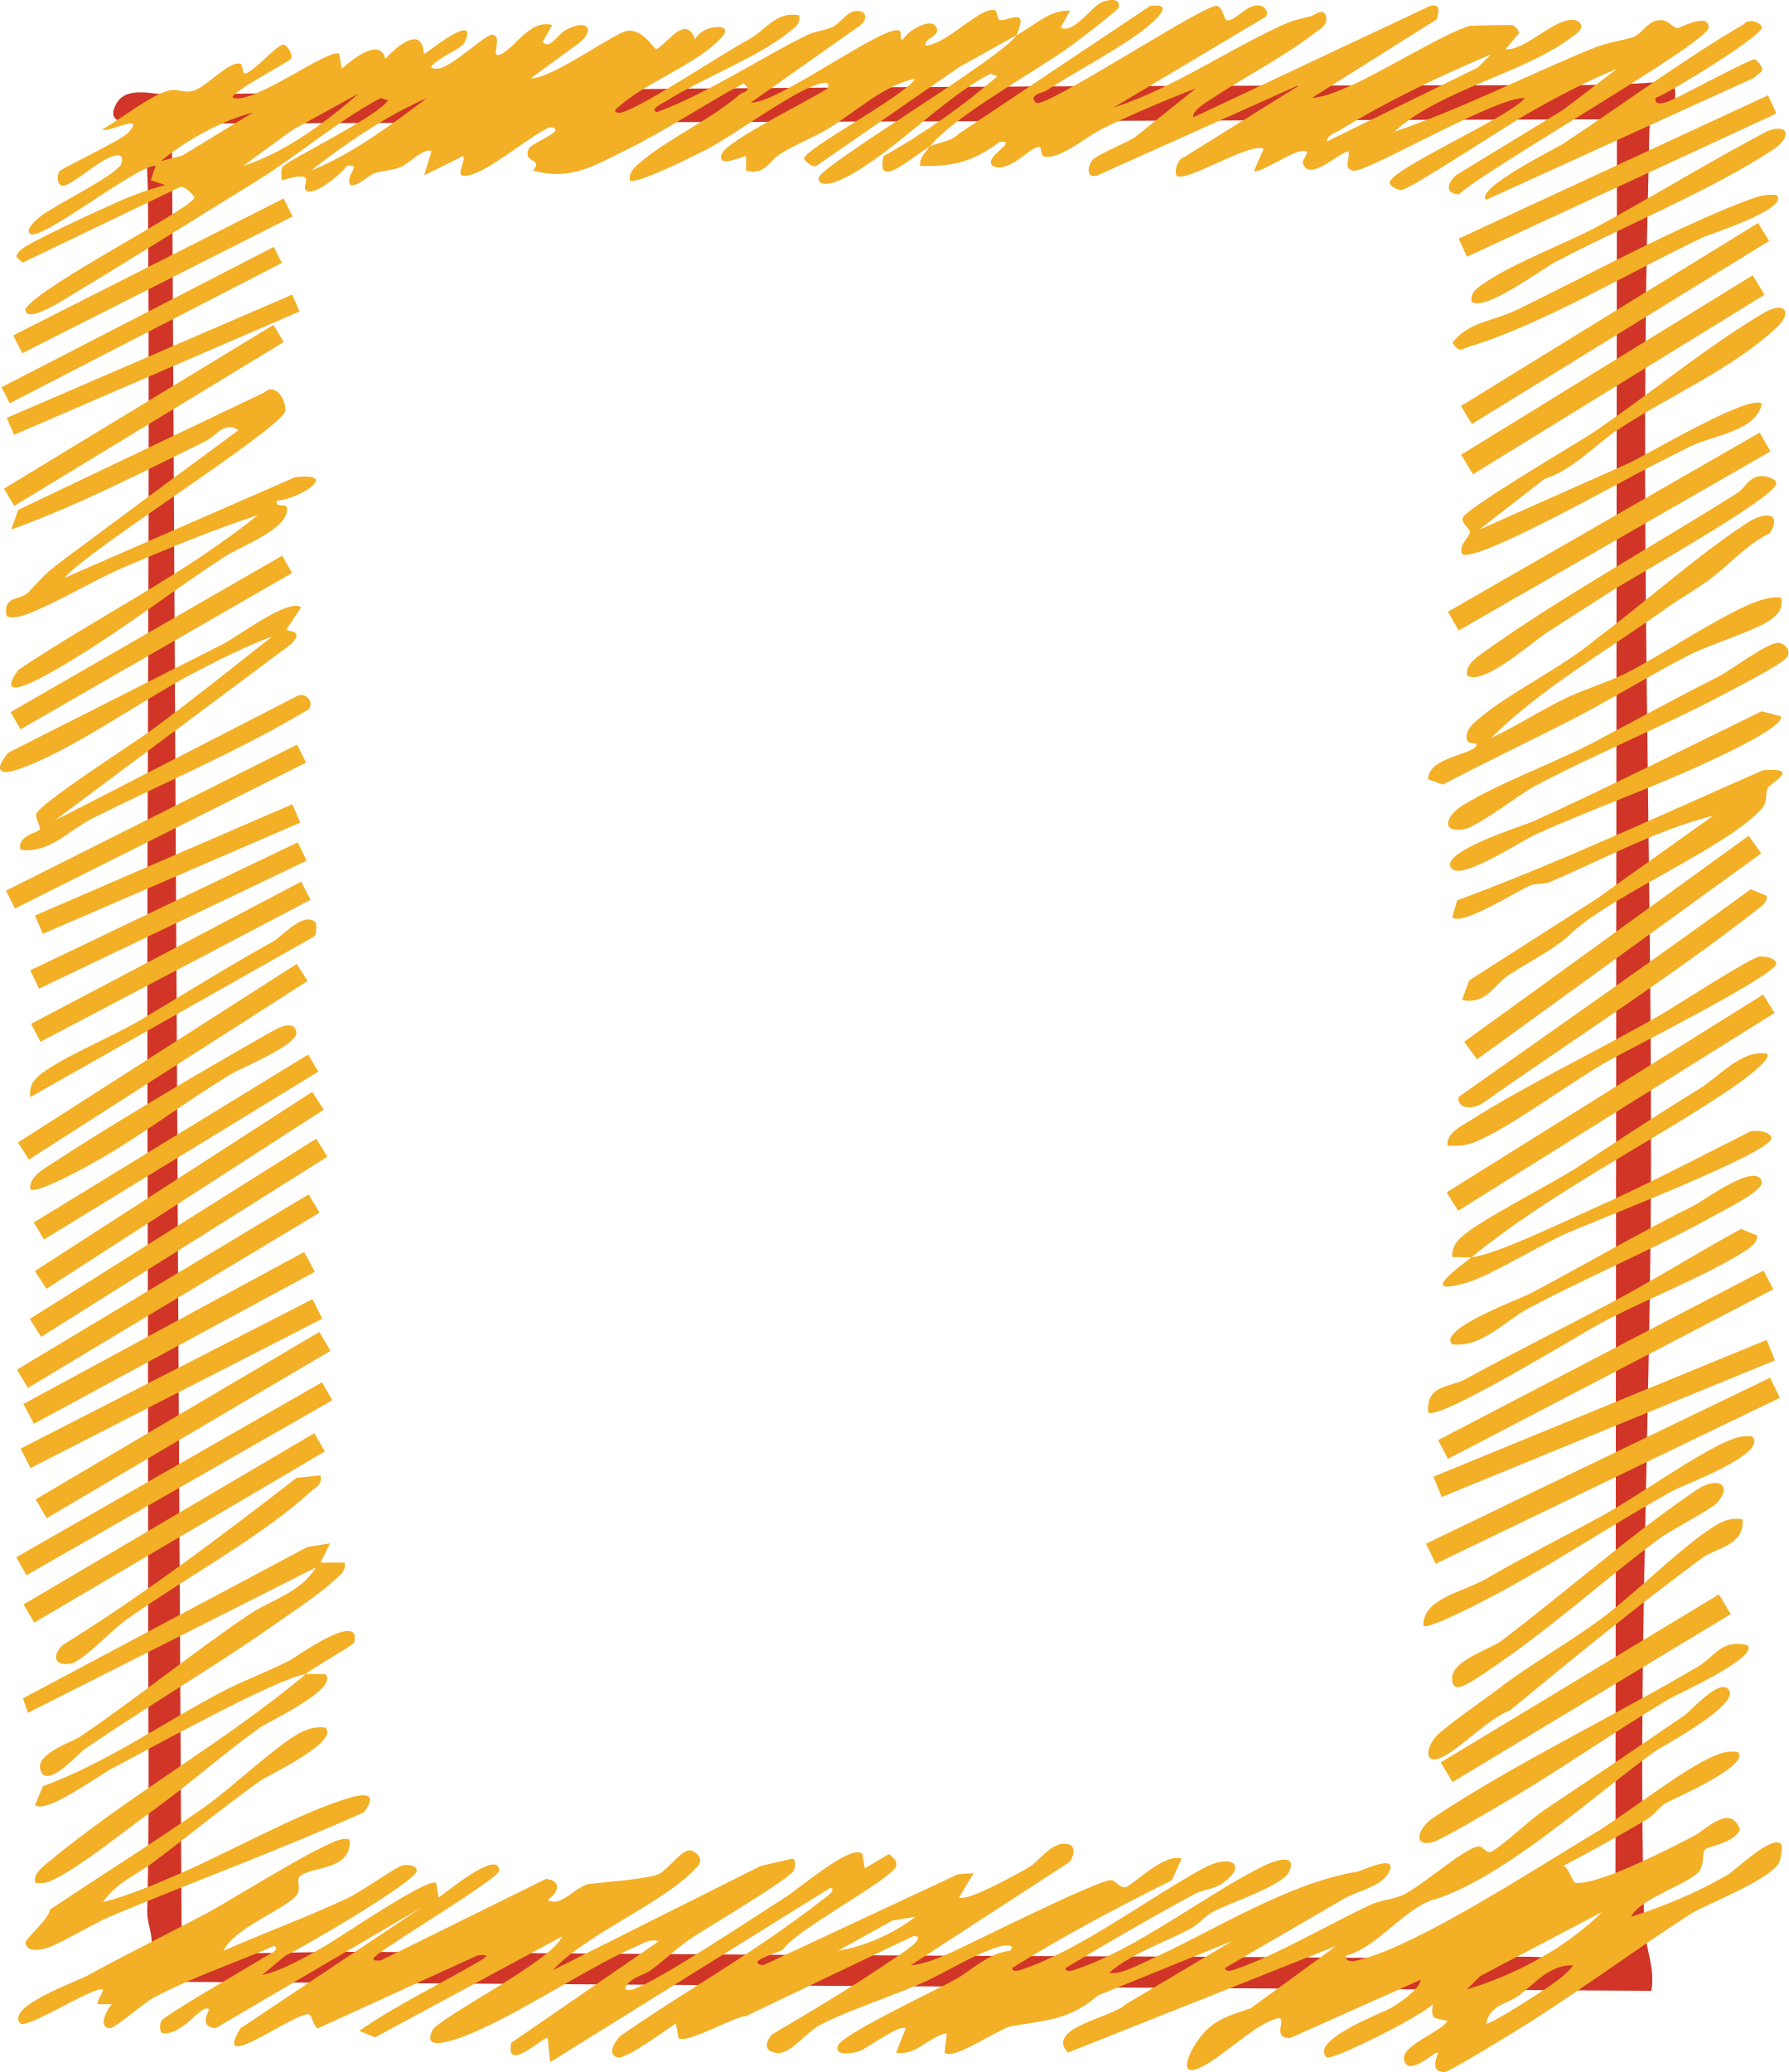
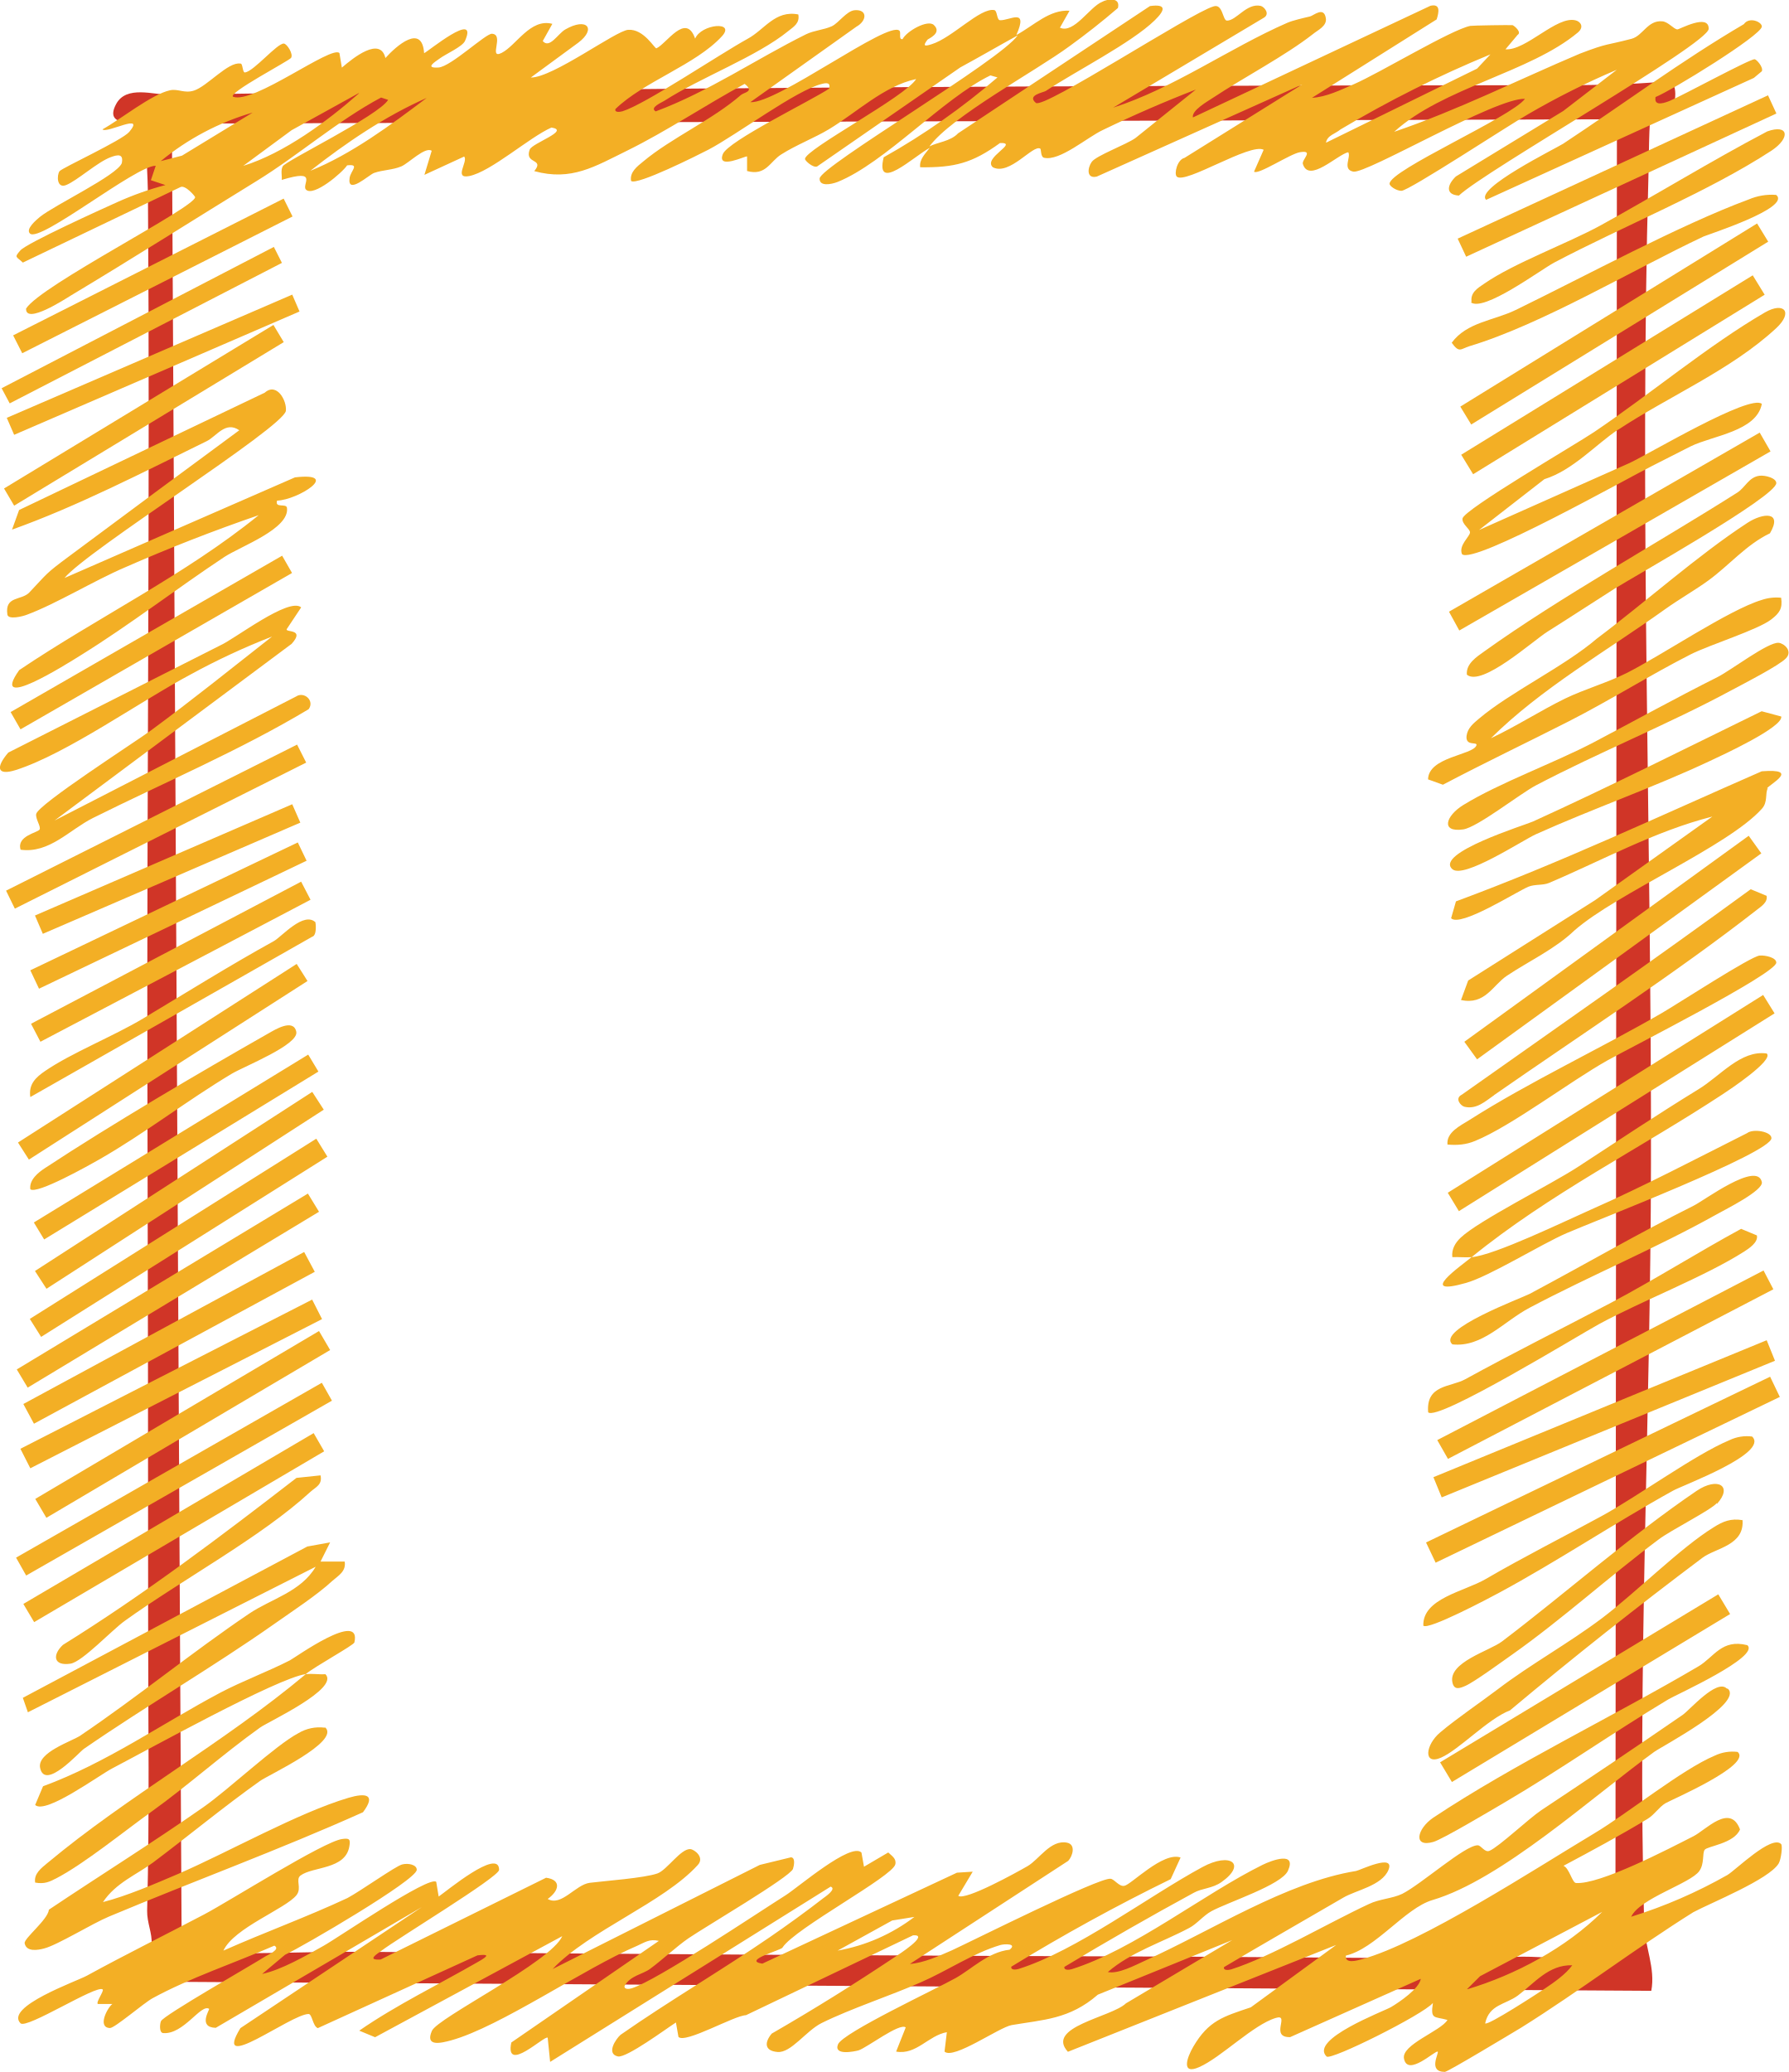
- <svg xmlns="http://www.w3.org/2000/svg" data-name="Layer 2" viewBox="0 0 177 205">
+ <svg xmlns="http://www.w3.org/2000/svg" data-name="Layer 2" viewBox="0 0 17700 20500">
  <g data-name="Layer 1">
-     <path fill="#d03527" d="M165.12 8.03c-4.12.4-8.33.4-12.47.4-45.44.04-90.44.23-135.9.94-1.51.03-4.25-.97-5.26.93-1.3 2.43 2.21 1.58 2.71 2.22.24.3.43 5.75.44 6.64.22 29.72-.13 59.74-.05 89.26.05 17.99.07 34.78.07 52.37 0 9.31.15 18.76-.09 28.26-.03 1.18.51 2.24.43 3.27-.11 1.35-2.7 1.61-.67 3.74l149.08.91c.43-2.23-.64-4.4-.7-6.48-.69-24.76.63-50.37.67-75.36.05-32.53-1.14-65.22-.25-97.82.03-.97.05-5.85.27-6.05.17-.15 1.39.22 1.85-.07s.99-3-.14-3.17Zm-5.25 185.12c-.81 1.04-7.57.4-9.16.44-10.76.26-21.85.04-32.97 0-27.34-.09-54.2-.24-81.34-.48-6.17-.06-12.28.35-18.42 0l-.97-180.88 143-.43-.15 181.35Z" />
+     <path d="M16512 803c-412 40-833 40-1247 40-4544 4-9044 23-13590 94-151 3-425-97-526 93-130 243 221 158 271 222 24 30 43 575 44 664 22 2972-13 5974-5 8926 5 1799 7 3478 7 5237 0 931 15 1876-10 2826-2 118 52 224 44 327-11 135-270 161-67 374l14908 91c43-223-64-440-70-648-69-2476 63-5037 67-7536 5-3253-114-6522-25-9782 3-97 5-585 27-605 17-15 140 22 185-7s100-300-14-317Zm-525 18512c-81 104-757 40-916 44-1076 26-2185 4-3297 0-2734-9-5420-24-8134-48-617-6-1228 35-1842 0l-97-18088 14300-43-15 18135Z" fill="#d03527" />
    <g fill="#f3af25">
-       <path d="M171 167.09c1.51 1.46-6.5 5.67-7.29 6.23-6.2 4.49-15.12 12.65-21.96 14.67-2.71.81-5.63 4.82-8.56 5.49-.12.85 1.1.49 1.56.37 5.88-1.59 17.27-9.02 23-12.45 3.37-2.01 8.7-6.34 11.94-7.7.76-.32 1.43-.48 2.26-.37 1.51 1.29-6.66 4.78-7.14 5.08-.66.4-1.09 1.14-1.79 1.56-2.7 1.63-5.52 3.15-8.3 4.63.57.22.86 1.66 1.23 1.69 2.37.19 9.18-3.37 11.64-4.62 1.22-.62 3.62-3.29 4.6-.67-.58 1.41-3.25 1.65-3.5 2.02s0 1.35-.53 2.1c-.87 1.23-5.9 2.7-6.74 4.52 3.18-1.01 6.54-2.4 9.52-4.13.81-.47 4.39-4.02 5.32-3.06.16.17 0 1.49-.24 1.91-.92 1.57-6.71 3.9-8.45 4.83-5.59 3.59-11.25 7.81-17 11.4-1 .62-7.14 4.39-7.58 4.41-1.7.06-.6-1.81-.71-1.93-.2-.21-2.97 2.55-3.34.71-.29-1.41 3.66-2.73 4.3-3.83-1.29-.37-1.69-.01-1.44-1.68-.98 1.15-10.1 5.69-10.52 5.28-1.75-1.69 5.67-4.47 6.37-4.88.83-.49 2.81-1.83 2.95-2.8l-12.93 5.77c-2.06.04.03-2.34-1.41-1.91-2.22.66-5.44 3.94-7.59 4.88-1.82.8-1.21-.96-.58-2.03 1.52-2.59 2.97-2.97 5.69-3.89l8.45-6.16-26.55 10.55c-2.27-2.47 4.32-3.42 5.74-4.79l10.52-6.25-13.29 5.39c-2.82 2.47-5.43 2.49-8.54 3.03-1.23.21-5.76 3.45-6.64 2.62l.23-1.92c-1.84.33-3.02 2.28-5.02 1.92l.95-2.39c-.6-.48-3.83 2.01-4.67 2.28-.39.12-2.49.56-2.03-.59s9.77-5.5 11.65-6.56c1.61-.91 3.19-2.56 5.33-2.81.79-.63-.56-.56-.92-.45-2.69.79-5.27 2.56-7.83 3.67-3.03 1.32-6.93 2.57-9.86 4.03-1.54.77-3.02 2.97-4.35 2.86s-1.29-.96-.58-1.82c4.12-2.43 8.3-4.92 12.25-7.62.12-.08 3.51-2.23 1.73-2.11l-16.53 7.9c-1.17.04-6 2.85-6.68 2.16l-.25-1.43c-.98.63-4.9 3.53-5.74 3.36-1.21-.26-.19-1.74.26-2.14 4.81-3.35 9.95-6.35 14.77-9.66 1.66-1.14 3.68-2.6 5.27-3.84.2-.15 1.38-.94.75-1.16l-27.76 17.27-.24-2.39c-.27-.3-4.26 3.62-3.6.47l14.61-10.06c-.95-.23-1.42.16-2.15.48-5.24 2.23-13.58 8.03-18.42 9.36-.99.27-2.59.67-1.9-.94.56-1.31 11.8-6.82 12.9-9.37l-18.52 9.99-1.57-.64c3.68-2.55 7.9-4.58 11.83-6.85 1.06-.61.94-.73-.13-.61l-15.79 7.21c-.52-.21-.56-1.41-.93-1.4-1.8.05-9.6 6.08-6.74 1.4l17.96-11.98-20.39 11.95c-1.82-.05-.58-1.82-.67-1.88-.79-.53-2.52 2.56-4.54 2.4-.42-.03-.33-.93-.22-1.18.24-.57 8.94-5.52 10.35-6.42.22-.14 1.54-.69.87-1.05-3.89 1.69-8.35 3.18-12.05 5.19-.84.46-3.75 2.97-4.22 2.96-1.28-.05-.26-2.01.24-2.38H9.68c-.21-.17.64-1.3.48-1.44-.58-.51-7.54 3.96-8.13 3.35-1.59-1.63 5.56-4.16 6.55-4.7 3.83-2.1 7.75-4.03 11.64-6.08 2.52-1.33 11.8-7.19 13.63-7.45.72-.1.85-.01.72.73-.38 2.3-3.62 1.98-4.83 2.88-.53.4.15 1.23-.39 1.93-1.05 1.35-6.21 3.25-7.24 5.5 4.05-1.79 8.27-3.33 12.27-5.2 1.33-.62 4.72-3.04 5.4-3.23.63-.18 1.48.02 1.46.52-.03 1.02-11.29 7.61-13.03 8.41l-2.27 1.9c1.89-.4 4.29-1.78 6.07-2.78 1.44-.81 10.48-7.01 11.16-6.33l.24 1.44c.69-.46 5.99-4.88 5.98-2.64 0 .71-10.08 6.79-11.64 7.99-.44.34-1.51.97-.08.88l16.37-8.08c1.56.21 1.28 1.3.16 2.09 1.35.79 2.75-1.41 4.17-1.59s5.43-.46 6.71-.92c.93-.34 2.32-2.49 3.25-2.4.37.03 1.42.79.73 1.56-3.36 3.72-10.76 6.49-14.37 10.3l20.58-10.31 3.11-.73c.45.02.3.85.19 1.15-.31.81-8.82 5.8-10.36 6.86-1.18.81-2.69 2.23-3.82 3.04-.72.53-1.94.65-2.51 1.67-.07.36.46.31.71.23 2.49-.77 12.3-7.34 15.24-9.2 1.22-.77 6.46-5.28 7.5-4.22l.25 1.43 2.4-1.42c.34.34.83.59.71 1.18-.25 1.21-9.95 6.34-11.17 8.23.03.22-4.06 1.27-2 1.6l19.27-9 1.56-.11-1.43 2.39c.7.51 5.82-2.35 6.86-2.95 1.15-.67 2.28-2.64 3.9-2.32.89.18.56 1.33.12 1.8l-15.67 10.19c1.37-.1 2.91-.78 4.16-1.34 2.17-.99 14.56-7.22 15.7-7.08.41.05.85.79 1.37.7.67-.11 3.83-3.43 5.57-2.82l-.98 2.14c-5.35 2.67-10.75 5.52-15.77 8.66-.07.36.46.31.71.23 5.74-1.8 12.76-7.14 18.18-10.08 2.82-1.53 4.43-.31 1.93 1.46-.93.66-1.92.61-2.76 1.07-4.31 2.32-8.64 4.85-12.79 7.33-.07.36.46.31.71.23 6.14-1.92 13.12-7.48 18.89-10.33.9-.45 3.41-1.39 2.51.59-.62 1.37-5.83 3.04-7.54 3.96-.81.44-1.44 1.26-2.18 1.65-2.67 1.42-5.79 2.41-8.08 4.37 1.03.22 2.7-.68 3.67-1.12 6.62-2.98 13.96-7.76 20.91-8.88.33-.05 3.88-1.79 3.18-.09-.65 1.56-3.21 2-4.46 2.73-3.93 2.3-7.98 4.62-11.81 6.88-.07.36.46.31.71.23 3.99-1.27 9.62-4.59 13.65-6.47 1.06-.49 2.29-.52 3.3-1.01 1.93-.95 6.22-4.8 7.48-4.77.35 0 .71.75 1.18.53.93-.43 3.9-3.22 5.11-4.03 4.7-3.14 9.34-6.25 14.01-9.47.71-.49 3.34-3.57 4.33-2.61Zm-12.45 22.07-12.08 6.36-1.32 1.31c4.83-1.44 9.83-4.12 13.4-7.67m-67.96.48-2.26.37-5.39 2.98c2.59-.37 5.59-1.74 7.66-3.35Zm65.09 4.8c-2.33-.07-3.73 1.77-5.38 3-1.23.9-2.83.87-3.23 2.75.26.25 5.25-3 5.9-3.44.89-.6 2.1-1.44 2.72-2.31ZM100.64 3.46c1.81-.99 3.27-2.52 5.26-2.4l-.95 1.68c1.38.63 2.95-2.06 4.16-2.55.52-.21 1.85-.49 1.58.62-1.54 1.34-3.18 2.6-4.82 3.8-3.4 2.48-11.62 6.97-13.84 9.88.72-.39 2.1-.46 2.83-1.24L113.81.59c1.61-.22 1.56.35.46 1.42-2.28 2.22-7.84 5.04-10.77 6.98-.24.16-1.86.42-.95 1.18.76.64 15.34-8.9 17.56-9.54.95-.34.91 1.4 1.35 1.39.94 0 1.93-1.74 3.33-1.45.36.08 1 .83.26 1.21l-14.85 8.86c5.99-1.92 11.52-5.89 17.23-8.39.55-.24 1.6-.48 2.25-.63.36-.08 1.37-1.03 1.57.15.14.79-.8 1.21-1.28 1.59-2.74 2.15-6.94 4.34-9.95 6.34-.51.34-2.08 1.22-1.93 1.91L141.56.57c1.02-.23.83.65.61 1.35l-12.34 7.76c1.43-.08 2.85-.79 4.15-1.35 2.58-1.12 9.59-5.38 11.52-5.77.2-.04 3.97-.11 4.18-.07.14.03.95.69.5.96l-1.2 1.43c2.04.14 5.06-3.33 6.93-2.87.47.11.89.63.24 1.19-4.74 3.98-13.39 5.47-18.18 9.84 6.31-2.15 12.23-5.13 18.37-7.73 2.84-1.2 2.57-.92 5.11-1.58 1.13-.3 1.59-1.87 3.06-1.73.6.06 1.11.77 1.48.8.18.01 3.12-1.64 3.09-.07-.02 1.49-22.13 14.05-24.71 16.5-1.41-.09-1.13-1.1-.3-1.89l10.63-6.48 5.3-4.04c-2.83 1.13-6.05 2.85-8.78 4.39-1.74.98-11.81 7.61-12.54 7.59-.48 0-1.17-.45-1.17-.71 0-1.34 12.06-6.6 13.39-8.39-2.85-.16-15.7 7.44-16.98 7.19-1.12-.22-.19-1.45-.5-1.92-1.08.24-3.9 3.09-4.49 1.16-.13-.42 1.15-1.39-.29-1.16-.96.15-4.17 2.3-4.54 1.92l.95-2.16c-1.32-.73-7.81 3.45-8.61 2.64-.27-.27.05-1.68.78-1.85l11.66-7.26-20.34 9.12c-1.04.25-.93-.86-.5-1.46.46-.65 3.4-1.74 4.32-2.38l5.98-4.79c-3.07 1.17-6.25 2.54-9.21 3.96-1.54.74-4.25 3.13-5.81 2.77-.35-.08-.28-.84-.37-.89-.7-.47-3.03 2.69-4.71 1.83-1.02-.93 2.67-2.45.72-2.4-2.75 2-4.52 2.45-7.9 2.4-.11-.78.52-1.34.95-1.92-1.61.88-5.45 4.52-4.56.94 4-2.24 7.81-4.93 11.26-7.9L98 7.31c-4.78 2.39-10.54 8.78-15.22 10.65-.66.26-1.81.46-1.77-.34.07-1.21 17.89-11.67 19.61-14.16-1.92 1.05-3.77 2.13-5.69 3.17l-14.17 9.8c-.41.16-1.19-.57-1.19-.74 0-.95 9.97-6.18 11-7.91-3.21.69-5.91 3.33-8.66 4.98-1.42.85-3.19 1.53-4.71 2.48-1.1.68-1.51 2.16-3.37 1.64v-1.44c-.09-.1-3.02 1.36-2.4-.23.51-1.31 8.8-5.33 10.52-6.49.14-.58-.23-.59-.71-.47-2.53.59-8.47 5.05-11.24 6.5-1 .52-7.14 3.6-7.67 3.1-.15-.87.61-1.43 1.19-1.92 2.79-2.33 6.87-4.13 9.68-6.58.32-.28 1.37-.32.37-1.1-3.88 2.09-7.66 4.65-11.61 6.59-3.23 1.59-5.53 3.05-9.21 2.04 1.06-1.29-1.01-.65-.45-2.13.24-.65 4.05-1.89 2.14-2.18-2.19.97-5.98 4.37-8.14 4.8-1.58.31-.06-1.47-.49-1.93l-3.83 1.91.72-2.38c-.63-.45-2.28 1.23-3.01 1.54-.87.37-1.81.34-2.7.65-.49.17-2.7 2.25-2.41.47.12-.7 1.05-1.38-.25-1.22-.47.72-3.33 3.15-4.07 2.4-.48-.48 1.34-2.09-2.39-.96.03-.44-.13-.94.1-1.35.32-.56 9.47-4.99 10.42-6.57l-.71-.23c-4.33 2.29-8.26 5.73-12.35 8.25-6.06 3.73-12.27 7.66-18.38 11.32-.53.32-4.48 2.92-4.44 1.29 1.46-2.32 16.72-10.03 16.73-11.04 0-.09-.98-1.24-1.45-1L2.25 25.98c-.64-.62-.89-.47-.25-1.2s8.03-4.08 9.59-4.78 3.16-1.27 4.77-1.69l-1.44-.48.48-1.43c-1.95-.03-11.44 7.63-12.44 6.71-.47-.44.62-1.35.98-1.65 1.46-1.18 7.59-4.09 8.1-5.31.2-.96-.41-.86-1.09-.61-1.3.48-3.33 2.34-4.42 2.77-.93.37-.93-.97-.65-1.37.23-.32 6.17-3.04 6.89-3.89 1.66-1.97-2.21.2-2.64-.25 1.76-.97 4.87-3.48 6.69-3.87.81-.17 1.41.34 2.37.03 1.32-.43 3.38-2.87 4.58-2.67.26.04.2 1.03.47.99.89-.15 3.18-2.91 3.84-2.87.31.02.97 1.05.71 1.42-.2.29-6.26 3.46-5.74 3.84 2.01.77 9.76-5.13 10.53-4.32l.24 1.44c1.16-1 3.79-3.11 4.31-.96 1.08-1.19 3.63-3.45 3.83-.48.27-.07 5.42-4.34 4.05-1.22-.26.59-1.9 1.29-2.54 1.77-.44.33-1.5.97-.08.88 1.24-.1 4.66-3.37 5.28-3.34 1.27.07-.38 2.56.95 1.9 1.46-.72 2.85-3.45 5.03-2.87l-.95 1.68c.67.81 1.49-.72 2.22-1.14 2.17-1.25 3.11-.07 1.3 1.31l-4.71 3.44c2.19.02 8.41-4.63 9.64-4.72 1.55-.12 2.64 1.9 2.8 1.83.99-.44 2.92-3.59 3.83-.96.61-1.46 4.05-1.76 2.65-.23-2.6 2.83-7.74 4.48-10.54 7.19-.07.36.46.31.71.23 2.3-.72 9.53-5.58 12.47-7.18 1.68-.91 2.73-2.84 5.01-2.41.17.87-.43 1.19-.98 1.65-3.11 2.53-8.69 4.61-12.26 6.9-.22.14-1.54.68-.87 1.05 5.25-1.96 9.89-5.16 14.88-7.63.81-.4 1.73-.44 2.54-.81.69-.32 1.46-1.51 2.27-1.58 1.28-.11 1.23 1.04.17 1.63L74.3 10.15c2.65.16 13.61-8.08 14.75-7.08.21.18-.12.92.32.84.39-.83 2.5-2.02 3.11-1.44.83.79-.58 1.37-.64 1.45-.51.66-.28.67.39.46 2.03-.61 4.8-3.63 6.19-3.39.31.06.23.98.56 1 .95.05 2.83-1.3 1.63 1.44Zm46.91 1.92c-4.83 2.03-10.37 4.67-14.84 7.43-.51.32-1.32.47-1.43 1.2l14.95-7.32zm-112 3.84-6.64 3.66-4.85 3.53c4.03-1.24 8.32-4.4 11.48-7.19Zm6.7.48c-4.09 1.8-7.97 4.44-11.49 7.19 4.05-1.62 7.99-4.55 11.49-7.19m-17.23 1.44c-3.06.78-6.61 2.74-9.09 4.79l2.1-.53zM6.35 57.19l22.84-9.97c4.66-.54.29 2.24-1.77 2.3-.25.79.92.23.98.72.27 2.07-4.58 3.8-6.19 4.85-4.78 3.1-9.42 6.72-14.25 9.7-1.52.94-9.17 5.75-6.16 1.5 7.8-5.25 16.4-9.41 23.71-15.33-4.49 1.49-8.91 3.31-13.26 5.17-2.99 1.28-6.84 3.63-9.69 4.68-.42.16-1.86.53-1.94-.02-.27-1.86 1.38-1.37 2.16-2.17 1.89-1.95 1.54-1.78 4.03-3.63 5.59-4.17 11.18-8.29 16.79-12.43-1.37-.95-2.25.6-3.23 1.08-6.29 3.08-12.77 6.43-19.26 8.75l.69-1.94 24.33-11.61c1.18-1.05 2.2.78 2.09 1.81-.18 1.64-19.67 13.84-21.85 16.54ZM29.8 60.08l-1.43 2.16c-.13.35 1.86-.07.49 1.45L5.4 81.19l23.9-12.27c.78-.53 1.87.41 1.24 1.26-6.85 4.1-14.21 7.21-21.34 10.76-2.32 1.16-4.32 3.53-7.16 3.14-.42-1.36 1.66-1.68 1.87-1.99.18-.28-.41-1.04-.33-1.54.15-.93 9.73-7.08 11.34-8.26 4.05-2.98 8.05-6.21 12.01-9.31-2.62.95-5.53 2.43-8 3.73-5.01 2.65-12.29 7.86-17.35 9.48-1.92.61-1.99-.28-.76-1.72l21-10.62c1.4-.62 6.77-4.78 7.98-3.75ZM175.16 52.75c-2.35 1.12-4.05 3.18-6.1 4.67-1.26.92-2.83 1.81-4.32 2.87-5.72 4.1-12.22 7.8-17.2 12.74 2.47-1.16 4.89-2.73 7.33-3.92 1.94-.94 4.16-1.56 6.09-2.53 3.48-1.75 10.14-6.26 13.37-7.23.64-.19 1.26-.31 1.93-.22.16 1.07-.17 1.52-.97 2.14-1.34 1.04-6.08 2.5-8 3.47-3.9 1.98-8.04 4.58-12.07 6.63s-8.33 4.1-12.43 6.26l-1.47-.53c.03-2.22 4.42-2.4 4.78-3.35.17-.44-1.1.14-.97-.96.11-.78.67-1.22 1.21-1.68 3.11-2.64 8.43-5.15 11.69-7.95 4.75-3.55 10-8.26 14.9-11.45 1.52-.99 3.52-1.18 2.22 1.04ZM160.13 42.48c-2.16 1.43-4.49 4.04-7.3 4.91l-6.47 5.03 14.92-6.64c1.92-.91 11.9-6.85 13.07-5.84-.52 2.72-4.85 3.13-7.04 4.21-1.27.62-2.53 1.29-3.82 1.93-2.32 1.15-17.67 9.81-18.81 8.73-.37-.88.8-1.76.79-2.16-.01-.36-.82-.82-.74-1.37.12-.88 11.25-7.36 13.03-8.56 5.42-3.65 11.33-8.6 16.91-11.83 1.86-1.08 2.83-.04 1.09 1.57-4.45 4.12-10.64 6.74-15.62 10.03ZM174.95 77.95c-.31.52.02 1.36-.59 2.04-3.33 3.74-14.37 8.38-18.57 12.07-1.8 1.83-4.39 3.01-6.57 4.47-1.4.94-2.16 2.92-4.54 2.4l.71-1.93 12.56-8.04 11.61-8.27c-5.67 1.44-10.85 4.31-16.17 6.57-.58.25-1.41.11-2.02.37-1.23.52-6.73 4.04-7.65 3.12l.48-1.67c10.28-3.81 20.21-8.47 30.25-12.87 3.88-.31.78 1.27.51 1.71ZM32.2 170.92c1.45 1.42-5.63 4.69-6.46 5.28-3.58 2.54-7.08 5.44-10.6 8.08-1.59 1.19-3.68 2-4.95 3.91 2.5-.62 5.14-1.76 7.51-2.78 5.02-2.16 11.87-6.05 16.89-7.54 1.69-.5 2.77-.35 1.43 1.43-8.26 3.71-16.78 6.82-25.13 10.32-1.69.71-5.1 2.82-6.43 3.16-.68.18-1.76.34-1.93-.51-.09-.48 2.31-2.33 2.41-3.33 5.04-3.38 10.26-6.63 15.27-10.13 2.56-1.79 7.14-6.13 9.43-7.34.86-.45 1.59-.66 2.57-.54ZM163.82 9.7c-.11.88 1.03.44 1.46.26 1.29-.54 7.89-4.14 8.36-4.09.2.02.88.78.71 1.18l-.79.66-26.49 12.06c-1.19-1.09 6.92-5.09 7.62-5.55 5.97-3.94 11.69-8.19 17.88-11.83.54-.66 1.8-.11 1.78.35-.05.86-8.98 6.36-10.52 6.96Z" />
-       <path d="M172.43 150.29c.28 2.62-2.64 2.85-3.95 3.83-6.42 4.73-12.98 10.09-19.05 15.1-2.16.82-5.04 3.9-6.83 4.68s-1.54-1.27-.09-2.49c1.72-1.45 3.99-2.97 5.74-4.3 3.29-2.52 6.95-4.53 10.27-7s7.8-7 11.06-9.07c.94-.6 1.71-.89 2.85-.74ZM176.03 63.6c.52.06 1.39.8.72 1.52s-4.24 2.55-5.44 3.19c-6.25 3.37-13.05 6.1-19.33 9.41-1.6.84-5.77 4.13-7.18 4.34-2.28.33-1.72-1.35 0-2.41 3.57-2.2 9.01-4.16 12.94-6.22 4.17-2.19 8.06-4.35 12.24-6.45 1.3-.65 5.02-3.5 6.05-3.38M147.85 108.36c-.87.6-1.73 1.43-2.93 1.14-.38-.09-1.01-.83-.25-1.2 9.5-6.71 19.17-13.45 28.58-20.32l1.57.65c.14.64-.56 1.07-.98 1.4-7.95 6.21-17.57 12.46-25.99 18.32ZM141.33 139.73c-.23-2.75 2.21-2.47 3.67-3.27 4.82-2.65 9.62-5.03 14.45-7.58 4.34-2.29 8.54-4.96 12.85-7.29l1.56.64c.15.69-.79 1.3-1.26 1.6-3.93 2.5-10.08 4.85-14.37 7.18-1.95 1.06-15.98 9.66-16.9 8.72M172.91 162.77c1.34 1.13-7.16 4.96-7.81 5.36-5.44 3.26-10.75 7.01-16.17 10.18-1.23.72-6.23 3.69-7.09 3.93-2.04.58-1.62-1.31 0-2.4 8.03-5.34 17.79-10 26.23-14.97 1.56-.92 2.3-2.74 4.84-2.1M173.39 142.13c1.72 1.66-6.89 4.83-7.82 5.35-5.8 3.21-11.48 7.01-17.21 10.1-1 .54-7.04 3.74-7.51 3.26-.08-2.69 4.04-3.37 6.17-4.61 3.8-2.21 7.62-4.13 11.49-6.24 3.66-1.99 9.21-6.06 12.63-7.49.76-.32 1.42-.49 2.26-.37ZM143.72 85.99c-1.78-1.59 7.23-4.37 7.98-4.71 7.6-3.46 15.12-7.24 22.63-10.91l1.94.52c.21 1.05-5.82 3.82-7.08 4.41-5.59 2.63-11.55 4.7-17.19 7.24-1.39.63-7.16 4.45-8.28 3.45M143.24 113.34c-.12-1.21 1.28-1.87 2.14-2.41 5.97-3.79 12.96-7.06 19.09-10.61 1.49-.86 8.81-5.62 9.67-5.68.58-.04 1.64.19 1.64.71-.01 1.11-14.62 8.48-16.69 9.65-3.75 2.11-9.52 6.5-13.1 7.98-.92.38-1.77.44-2.75.36M175.17 136.31l.96 1.99-34.06 16.42-.95-1.99zM32.67 152.69l-.95 1.91h2.39c.16.95-.63 1.37-1.21 1.91-1.49 1.37-4.06 3.04-5.8 4.27-6 4.22-12.67 8.11-18.8 12.33-.45.31-3.86 4.17-4.33 1.88-.32-1.54 3.2-2.65 3.99-3.19 5.68-3.85 11.06-8.26 16.7-12.07 2.16-1.46 5.12-2.15 6.58-4.64L2.76 169.47l-.49-1.44 28.14-14.97zM159.69 58.34c-2.05 1.29-4.39 2.84-6.56 4.21-1.43.9-6.5 5.48-7.97 4.24-.1-1.09 1-1.78 1.75-2.32 7.42-5.32 17.14-10.7 25.02-15.7.78-.5 1.13-1.53 2.19-1.66.56-.07 1.67.23 1.66.73-.02 1.32-13.99 9.18-16.09 10.5M174.83 132.57l.82 2.02-32.98 13.52-.82-2.01zM174.48 98.4l1.13 1.82-31.31 19.57-1.14-1.82zM143.72 133.01c-1.6-1.46 6.85-4.57 7.68-5.01 5.44-2.89 10.74-5.98 16.2-8.71 1.05-.52 6.29-4.45 6.75-2.34.18.83-3.59 2.71-4.46 3.19-6.01 3.36-12.45 6.03-18.53 9.25-2.54 1.34-4.68 3.94-7.63 3.62ZM145.63 124.38c-.63.05-1.28-.03-1.91 0-.09-.78.29-1.42.83-1.93 1.77-1.68 8.88-5.23 11.57-6.98 4-2.61 7.9-5.21 11.96-7.69 2.16-1.32 4.18-3.9 6.75-3.55.76.66-3.83 3.69-4.35 4.03-8.2 5.39-17.17 9.87-24.85 16.12 2.26-.18 9.24-3.57 11.82-4.71 5.18-2.28 10.37-5.01 15.44-7.56.6-.47 2.42-.16 2.41.51-.02 1.45-17.71 8.27-20.28 9.4s-7.61 4.25-9.94 4.91c-4.94 1.4-.55-1.65.56-2.56ZM30.28 165.64c.61-.08 1.29.05 1.91 0 1.45 1.42-5.63 4.69-6.46 5.28-3.66 2.61-7.14 5.74-10.8 8.36-2.58 1.85-6.62 5.12-9.29 6.52-.77.4-1.25.62-2.17.46-.15-.87.61-1.43 1.19-1.92 7.99-6.67 17.39-11.84 25.61-18.71-2.83.38-15.68 7.51-19.17 9.33-1.33.69-6.61 4.59-7.63 3.62l.78-1.85c6.26-2.31 11.75-6.19 17.56-9.27 2.15-1.13 4.72-2.09 6.87-3.19.49-.25 7.13-5.03 6.38-1.77-.07.28-3.85 2.34-4.79 3.12ZM173.44 27.24l1.18 1.92-28.85 17.76-1.18-1.93zM174.13 42.8l1.07 1.86-30.85 17.72-1.06-1.86zM174.51 125.7l.97 1.86-32.19 16.78-.97-1.86zM173.04 82.69l1.25 1.74-28.13 20.38-1.26-1.74zM169.89 148.71c-.6.66-4.58 2.69-5.76 3.57-4.82 3.59-9.55 7.83-14.51 11.37-1 .71-3.71 2.65-4.62 3.05-.59.26-1.11.43-1.28-.34-.43-1.99 3.67-3.12 4.91-4.06 6.23-4.72 12.69-10.44 19.26-14.89 2.1-1.42 3.62-.49 2.01 1.3ZM145.63 29.84c-.16-.95.61-1.39 1.27-1.84 2.94-2.03 8.15-3.93 11.49-5.75 5.54-3.02 10.95-6.36 16.57-9.31 2.11-.74 2.36.64.45 1.9-6.28 4.11-14.67 7.48-21.49 11.08-1.41.75-7.05 4.98-8.29 3.92M173.98 22.06l1.09 1.78-29.41 18.11-1.09-1.78zM31.87 136.76l1.01 1.78-30.26 17.31-1.01-1.78zM30.92 128.54l.98 1.93-28.88 14.78-.98-1.93zM175.78 19.29c1.51 1.29-6.62 3.9-7.12 4.13-7 3.28-16.02 8.69-23.17 10.84-.88.27-1.01.72-1.76-.34 1.5-2.04 4.14-2.18 6.33-3.24 6.73-3.27 16.24-8.42 23.07-10.94.87-.32 1.72-.55 2.65-.45M170.1 157.75l1.17 1.95-27.53 16.62-1.17-1.95zM31.1 141.8l1.05 1.8-28.76 16.94-1.06-1.8zM30.54 118.17l1.08 1.81-28.86 17.34-1.08-1.81zM31.61 131.78l1.09 1.87-28.08 16.56-1.09-1.87zM31.24 91.27c.05.05.2 1.35-.3 1.47L3 108.54c-.19-1.27.54-1.95 1.48-2.59 2.6-1.78 6.76-3.43 9.68-5.18 4.34-2.6 8.49-5.2 12.94-7.66.76-.42 2.98-3.01 4.14-1.84M30.9 108.03l1.14 1.76L4.6 127.51l-1.14-1.76zM31.29 112.66l1.11 1.78-28.33 17.83-1.12-1.78zM29.4 73.67l.89 1.78L1.48 89.89l-.89-1.77zM30.1 123.87l1.05 1.96-27.79 15.03-1.05-1.95zM31.72 145.97c.2.93-.47 1.15-1 1.63-4.9 4.5-12.73 8.7-18.38 12.77-1.27.91-4.21 4.05-5.36 4.23-1.7.26-1.82-.87-.75-1.86 8.05-4.99 15.62-10.73 23.11-16.52zM174.96 9.43l.83 1.8-30.62 14.17-.82-1.79zM29.36 95.37l1.07 1.69-27.57 17.67-1.08-1.69zM29.8 87.23l.93 1.79-26.72 14.05-.93-1.78zM3 117.66c-.12-.94.79-1.66 1.48-2.11 6.6-4.34 15.22-9.41 22.12-13.33.59-.33 2.44-1.49 2.72-.14.27 1.28-5.15 3.42-6.38 4.15-4.43 2.65-8.63 5.92-13.09 8.47-1 .57-6.22 3.51-6.85 2.96M30.49 104.34l1.02 1.68-27.15 16.61-1.02-1.68zM27.92 54.98l.98 1.71L2.03 72.16l-.98-1.71zM27.06 32.15l1.02 1.69L1.41 50.05l-1.02-1.7zM29.47 83.34l.87 1.82L3.86 97.82 3 96zM28.06 19.64l.89 1.78L2.2 34.95l-.89-1.77zM28.92 29.15l.72 1.67-28.25 12.2-.72-1.68zM28.93 79.57l.78 1.82-25.47 11-.78-1.81zM27.09 24.43l.81 1.58L.96 39.9l-.81-1.59z" />
+       <path d="M17100 16709c151 146-650 567-729 623-620 449-1512 1265-2196 1467-271 80-563 482-856 549-12 85 110 49 156 37 588-159 1727-902 2300-1245 337-201 870-634 1194-770a410 410 0 01 226-37c151 129-666 478-714 508-66 40-109 114-179 156-270 163-552 315-830 463 57 22 86 166 123 170 237 18 918-338 1164-463 122-62 362-329 460-67-58 141-325 165-350 202s0 135-53 210c-87 123-590 270-674 452a4864 4864 0 00 952-413c80-47 439-402 532-306 16 17 0 150-24 191-92 157-671 390-845 483-560 350-1125 780-1700 1140-100 60-714 430-758 440-170 0-60-180-71-200-20-20-297 253-334 70-30-140 366-274 430-384-130-37-170 0-144-168-98 116-1010 571-1052 530-175-170 567-448 637-489 83-49 280-183 295-280l-1293 577c-206 4 3-234-141-190-222 65-544 393-760 487-181 80-120-96-57-203 152-259 297-297 569-389l845-617L10568 20300c-227-247 432-342 574-479l1052-626-1330 540c-281 245-542 247-853 301-123 21-576 345-664 262l23-192c-184 33-302 228-502 192l95-239c-60-49-383 200-467 227-40 11-250 55-203-60s977-550 1165-656c160-90 320-256 533-280 80-64-56-57-92-46-270 80-527 256-783 367-303 134-693 260-986 405-154 77-302 297-435 286s-130-96-58-182a21750 21750 0 00 1225-762c12-8 350-223 173-210l-1653 790c-117 3-600 284-668 215l-25-143c-98 63-490 353-574 336-120-26-20-174 26-214 480-335 995-635 1477-966 166-114 368-260 527-384 20-15 138-94 75-116L5444 20400l-24-239c-27-30-426 362-360 47l1460-1005c-94-23-141 16-214 48-524 223-1358 803-1842 936-100 27-260 67-190-94 56-130 1180-682 1290-937l-1852 1000-157-65c368-255 790-458 1183-685 106-60 94-73-13-60l-1580 720c-51-20-55-140-92-140-180 5-960 608-674 140l1796-1198-2040 1195c-181-5-57-182-66-188-80-53-252 256-454 240-42-3-33-93-22-118 24-57 894-552 1035-642 22-14 154-69 87-105-390 170-835 318-1205 520-84 45-375 296-422 295-128-5-26-200 24-238H968c-21-17 64-130 48-144-58-50-754 396-813 335-160-163 556-416 655-470 383-210 775-403 1164-608 252-133 1180-720 1363-745 72-10 85 0 72 73-38 230-362 198-483 288-53 40 15 123-39 193-105 135-621 325-724 550 405-180 827-333 1227-520 133-71 472-313 540-332 63-17 148 3 146 53-3 102-1130 760-1303 840l-227 190c189-40 429-178 607-278 144-80 1048-700 1116-633l24 145c69-46 599-488 598-264 0 71-1008 680-1164 800-44 33-151 96-8 87l1637-809c156 21 128 130 16 210 135 78 275-142 417-160s543-47 670-93c94-34 233-250 326-240 37 3 142 80 73 156-336 372-1076 650-1437 1030l2050-1030 308-75c47 2 30 85 20 115-30 81-880 580-1034 686-118 81-270 223-382 304-72 53-194 65-250 167-8 37 45 32 70 24 250-78 1230-735 1524-921 122-77 646-528 750-422l25 140 240-141c34 33 83 60 70 117-24 120-994 634-1116 823 2 23-407 128-200 160l1926-900 156-10-143 239c70 50 582-234 686-294 115-67 228-264 390-232 90 18 56 133 12 180l-1567 1020c137-10 290-80 416-135 217-100 1456-722 1570-708 40 5 84 80 136 70 67-10 383-341 557-280l-98 214a18913 18913 0 00-1577 866c-7 36 46 30 70 23 575-180 1277-714 1820-1008 280-152 441-30 191 147-93 66-192 60-276 107a33175 33175 0 00-1280 733c-6 36 47 30 72 23 614-192 1312-748 1890-1033 90-44 340-138 250 60-65 140-586 307-757 399-80 44-144 126-218 165-266 142-580 240-807 437 103 22 270-68 367-112 662-298 1396-776 2090-888 34-5 390-180 320-10-66 157-322 200-447 274-393 229-798 460-1180 687-10 36 44 30 70 23 400-127 961-460 1364-647 106-51 230-53 330-101 191-97 620-481 746-480 35 0 70 76 118 54 93-40 390-320 510-400 471-313 936-624 1403-946 70-50 334-356 433-260Zm-1245 2207-1208 636-132 131c483-144 983-412 1340-767m-6796 48-230 37-540 298a1758 1758 0 00 762-335Zm6500 480c-234-7-374 177-539 300-123 90-283 87-323 275 26 25 525-300 590-344 90-60 210-144 271-230Zm-5500-19098c180-99 326-252 525-240l-95 168c138 63 295-206 416-255 52-30 185-50 158 60a7310 7310 0 01-482 380c-340 250-1162 690-1384 990 73-40 210-50 284-130L11380 60c161-22 156 35 46 142-228 222-784 504-1077 698-27 16-190 42-98 118 76 64 1534-890 1756-954 95-34 91 140 135 140 94 0 193-175 333-146 36 8 100 83 26 121l-1485 886c598-192 1150-589 1722-839 55-24 160-48 225-63 36-8 137-103 157 15 15 79-80 120-127 159-274 215-694 434-995 634-51 34-208 122-193 191L14156 57c102-23 83 65 61 135l-1234 776c143-8 285-79 415-135 258-112 960-538 1152-577 20-4 397-10 418-7 14 3 95 70 50 96l-120 143c204 14 506-333 693-287 47 11 90 63 24 120-474 397-1339 546-1818 983 631-215 1223-513 1837-773 284-109 257-80 511-147 113-29 160-187 306-173 60 6 111 77 148 80 18 2 312-163 310-6-3 150-2214 1405-2472 1650-140-9-113-110-30-189l1063-648L16000 690a7814 7814 0 00-878 440c-174 97-1180 759-1254 758-48 0-117-45-117-70 0-135 1206-660 1340-840-286-15-1570 745-1699 720-112-22-19-145-50-192-108 24-390 310-449 116-13-42 115-140-29-116-96 15-417 230-454 192l95-216c-132-72-780 346-860 265-28-27 4-168 77-185l1166-727-2034 912c-104 25-93-86-50-146 46-62 340-170 432-235l598-480a12271 12271 0 00-920 400c-155 72-426 311-582 275-35-8-28-84-37-90-70-46-303 270-470 184-103-94 266-246 71-240-275 200-452 244-790 240-10-80 52-135 95-193-160 88-545 452-456 94 400-224 781-493 1126-790l-70-20C9333 973 8757 1612 8289 1800c-67 26-182 46-178-34 7-121 1790-1167 1960-1416-191 105-376 213-568 317l-1417 980c-40 16-120-57-120-74 0-95 998-618 1100-791-320 69-590 333-865 498-142 85-320 153-470 248-110 68-152 216-338 164v-144c-10-10-302 136-240-23 50-130 880-532 1052-648 16-58-21-60-70-47-252 59-846 505-1123 650-100 52-714 360-767 310-15-87 60-143 120-192 278-233 686-413 967-658 32-28 137-32 37-110-388 209-766 465-1160 659-324 159-554 305-922 204 106-129-100-65-45-213 25-65 406-189 215-218-220 97-598 437-814 480-158 31-6-147-50-193L4200 1730l72-238c-63-45-228 123-300 154-88 37-182 34-270 65-50 17-270 225-242 47 12-70 105-138-25-122-47 72-333 315-407 240-48-48 134-210-240-96 4-44-12-94 10-135 33-56 948-500 1043-657l-70-23c-430 229-820 573-1230 825-610 375-1230 768-1840 1134-52 32-450 292-443 129 146-230 1672-1000 1673-1102 0-10-98-124-145-100l-1560 747c-64-62-89-47-25-120s803-408 959-478 316-127 477-169l-144-48 48-143c-195-3-1144 763-1244 671-47-44 62-135 98-165 146-118 760-409 810-531 20-96-40-86-109-60-130 47-333 233-442 276-93 37-93-97-65-137 23-32 617-304 690-389 165-197-222 20-265-25 176-97 487-348 669-387 81-17 141 34 237 3 132-43 338-287 458-267 26-7 20 92 47 88 90-14 318-290 384-286 31 2 97 105 71 142-20 29-626 346-574 384 201 77 976-513 1053-432l24 144c116-100 380-310 431-95 108-120 363-345 383-48 27-7 542-434 405-122-26 59-190 129-254 177-44 32-150 96-8 87 124-10 466-337 528-334 127 6-38 255 95 190 146-73 285-346 503-288l-95 170c67 80 150-72 222-114 217-125 311-7 130 130l-470 345c218 2 840-463 963-472 155-12 264 190 280 183 99-44 292-360 383-96 61-146 405-176 265-23-260 283-774 448-1054 720-10 35 40 30 70 22 230-72 950-558 1240-718 166-90 271-285 500-240 16 86-44 120-99 164-310 253-869 460-1226 690-20 14-153 68-86 105 525-196 990-516 1488-763 81-39 173-43 254-79 70-33 146-152 227-159 128-10 123 104 17 163l-1050 747c265 16 1361-808 1475-708 21 18-12 92 32 84 39-78 250-198 310-139 84 80-57 136-63 144-51 66-28 67 39 46C9424 375 9700 73 9840 100c30 6 23 98 56 100 95 5 283-130 163 144Zm4690 192a11295 11295 0 00-1484 743c-50 43-132 58-143 131l1495-733zm-11200 384-663 366-479 353c402-124 831-440 1147-719Zm671 48c-409 180-797 444-1149 720 405-163 800-456 1150-720M2500 1114a2550 2550 0 00-909 480l210-54zM635 5720l2284-997c466-54 29 224-177 230-25 79 92 23 98 72 27 207-458 380-619 485-468 310-937 672-1417 970-150 94-915 575-614 150 780-525 1640-941 2370-1533a17076 17076 0 00-1324 517c-300 128-685 363-970 468-40 16-185 53-193-2-27-186 138-137 216-217 186-195 150-178 400-363 560-417 1118-830 1679-1243-137-95-225 60-323 108-630 308-1277 643-1926 875l70-194L2620 3885c118-105 220 78 209 180C2804 4230 855 5450 637 5720Zm2345 290-143 215c-13 35 186-7 49 145L540 8118l2390-1227c78-53 187 41 124 126-685 410-1421 721-2134 1076-232 116-432 353-716 314-42-136 166-168 187-199 18-28-41-104-33-154 15-93 973-708 1134-826 405-298 805-620 1200-930a6830 6830 0 00-800 372c-500 265-1228 786-1734 948-192 61-200-28-76-172l2100-1062c140-62 677-478 798-375Zm14536-734c-235 112-405 318-610 467-126 92-283 181-432 287-572 410-1222 780-1720 1274 247-116 490-273 733-392 194-94 416-156 610-253 347-175 1013-626 1336-723a452 452 0 01 193-22c16 107-17 152-97 214-134 104-608 250-800 347-390 198-804 458-1207 663s-833 410-1243 626l-147-53c3-222 442-240 478-335 17-44-110 14-97-96 11-78 67-122 121-168 311-264 843-515 1170-795 474-355 1000-826 1490-1145 151-98 351-117 221 105ZM16013 4250c-216 143-449 404-730 491l-647 503 1492-664c192-90 1190-685 1307-584-52 272-485 313-704 420-127 63-253 130-382 194-232 115-1767 980-1881 873-37-88 80-176 79-216-1-36-82-82-74-137 12-88 1125-736 1303-856 542-365 1133-860 1690-1183 187-108 284-4 110 157-445 412-1064 674-1562 1003Zm1482 3547c-30 52 2 136-59 204-333 373-1437 837-1857 1206-191 183-448 301-667 447-140 94-216 292-454 240l71-193 1256-795 1160-827c-567 144-1085 431-1617 657-59 25-140 11-203 37-123 52-673 404-765 312l48-167c1029-380 2020-847 3026-1287 388-30 78 127 50 171ZM3220 17092c145 142-563 469-646 528-358 254-708 544-1060 808-160 119-368 200-495 391 239-62 503-176 742-278 500-216 1186-605 1688-754 170-50 277-35 143 143-826 371-1678 682-2513 1032-170 71-510 282-643 316-67 18-175 34-192-51-10-48 230-233 240-333 504-338 1026-663 1527-1013 256-179 714-613 943-734a406 406 0 01 257-54ZM16382 970c-11 88 103 44 146 26 129-54 789-414 836-410 20 3 88 79 71 119l-79 66-2649 1206c-119-110 692-510 762-555 597-394 1169-820 1788-1183 54-77 180-22 178 24-5 87-898 637-1052 697Z" />
+       <path d="M17243 15029c28 262-264 285-395 383a45098 45098 0 00-1905 1510c-216 82-504 390-683 468s-154-127-9-249c172-145 399-297 574-430 329-250 695-450 1027-700s780-700 1106-900c94-60 171-90 285-71Zm360-8669c52 6 139 80 72 152s-424 255-544 319c-625 337-1305 610-1933 940-160 85-577 414-718 435-228 33-172-135 0-241 357-220 901-416 1294-622 417-220 806-435 1224-645 130-65 502-350 605-338m-2818 4476c-87 60-173 143-293 114-38-10-100-83-25-120 950-671 1917-1345 2858-2032l157 65c14 64-56 107-98 140-795 621-1757 1246-2599 1832Zm-652 3137c-23-275 221-247 367-327 482-265 962-503 1445-758 434-230 854-496 1285-730l156 65c15 69-80 130-126 160-393 250-1008 485-1437 718-195 106-1598 966-1690 872m3158 2304c134 113-716 496-781 536-544 326-1075 700-1617 1018-123 72-623 370-710 393-203 58-161-130 0-240 804-534 1780-1000 2624-1497 156-92 230-274 484-210m48-2064c172 166-690 483-782 535-580 321-1148 701-1721 1010-100 54-704 374-751 326-8-270 404-337 617-461 380-221 762-413 1149-624 366-200 920-606 1263-750a400 400 0 01 226-36Zm-2967-5614c-178-159 723-437 798-471 760-346 1512-724 2263-1091l194 52c20 105-582 382-708 441-560 263-1155 470-1720 724-138 63-715 445-827 345m-48 2724c-12-120 128-186 214-240 597-380 1296-706 1909-1061 149-86 880-562 967-568 58-4 164 20 164 70-1 110-1462 850-1670 967-374 210-951 650-1310 797-91 38-176 44-274 36m3193 2297 96 200-3406 1640-95-200zM3267 15260l-95 190h239c16 97-63 139-121 190-150 140-406 307-580 430-600 422-1267 810-1880 1233-45 30-386 417-433 188-32-154 320-265 399-320 568-384 1106-825 1670-1206 216-146 512-215 658-464l-2848 1440-50-143 2815-1497zm12702-9430c-205 130-440 284-656 420-143 90-650 549-797 425-10-110 100-178 175-232 742-532 1714-1070 2502-1570 78-50 113-153 219-166 56-7 167 23 166 73-2 133-1400 920-1610 1050m1515 7430 82 203-3298 1352-82-200zm-35-3416 113 182-3124 1957-110-182zM14372 13300c-160-145 685-456 768-500 544-290 1074-598 1620-871 105-52 629-445 675-234 18 83-359 270-446 319-601 336-1245 603-1853 925-254 134-468 394-763 362Zm190-862c-62 5-127-3-190 0-9-78 29-142 83-193 177-168 888-523 1157-698 400-261 790-521 1196-770 216-131 418-390 675-354 76 66-383 369-435 403-820 539-1717 987-2485 1612 226-18 924-357 1182-471 518-228 1037-501 1544-756 60-47 242-16 241 50-2 146-1771 828-2028 940s-761 426-994 492c-494 140-55-165 56-256ZM3030 16564c60-8 128 5 190 0 145 142-563 469-646 528-366 261-714 574-1080 836-258 185-662 512-930 652-76 40-124 62-216 46-15-87 60-143 119-192 799-667 1739-1184 2560-1871-282 38-1567 751-1916 933-133 69-661 459-763 362l78-185c626-230 1175-619 1756-927 215-113 472-209 687-319 49-25 713-503 638-177-7 28-385 234-480 312Zm14315-13840 118 192-2885 1776-118-193zm69 1556 107 186-3080 1772-102-186zm38 8290 97 186-3220 1678-106-186zm-147-4301 125 174-2813 2038-126-174zm-315 6602c-60 70-458 270-576 360-482 360-955 790-1451 1140-100 70-371 269-462 309-59 26-111 43-128-34-43-200 367-312 491-406 623-472 1269-1044 1926-1490 210-141 362-48 200 130ZM14563 2990c-16-96 61-140 127-185 294-203 815-393 1149-575 550-302 1090-636 1650-930 210-75 233 63 42 190-628 410-1467 747-2149 1107-141 75-705 498-830 392m2836-778 110 180L14559 4200l-108-177zM3185 13681l100 177-3026 1730-100-177zm-96-823 98 193L300 14527l-98-193zM17579 1930c143 127-671 388-721 410-700 329-1601 870-2316 1085-88 27-100 72-176-34 150-204 414-218 633-324 673-327 1624-842 2307-1094a576 576 0 01 266-45m-568 13846 117 195-2753 1662-117-195zm-13900-1595 104 180-2870 1690-107-180zm-57-2370 110 180-2883 1740-108-180zm110 1360 110 188-2808 1660-110-187zm-38-4049c6 6 20 136-30 148L300 10854c-19-127 54-195 148-259 260-178 676-343 968-518 434-260 849-520 1294-766 76-42 298-300 414-184m-34 1676 114 176L460 12751l-114-176zm40 463 110 178-2833 1783-112-178zm-190-3899 90 178L147 8990 60 8812zm70 5020 105 196-2779 1503-105-195zm162 2210c20 93-47 115-100 163-490 450-1273 870-1838 1277-127 91-420 405-536 423-170 26-182-87-75-186 805-500 1562-1073 2311-1652zM17496 943l83 180-3070 1417-84-179zM2936 9537l107 169-2757 1767-108-169zm44-814 93 179L400 10307l-93-178zM300 11766c-12-94 79-166 148-211 660-434 1522-941 2212-1333 59-33 244-149 272-14 27 128-515 342-638 415-443 265-863 592-1309 847-100 57-622 351-685 296m2750-1332 101 168-2714 1661-102-168zm-258-4936 98 171L203 7216l-98-171zm-86-2283 102 170L140 5003l-100-170zm241 5120 87 181L386 9782 300 9600zm-140-6370 88 177L220 3495l-90-177zm85 950 72 167L140 4302l-73-168zm0 5042 80 182-2548 1100-78-181zM2710 2443l80 158L96 3991l-80-150" />
    </g>
  </g>
</svg>
